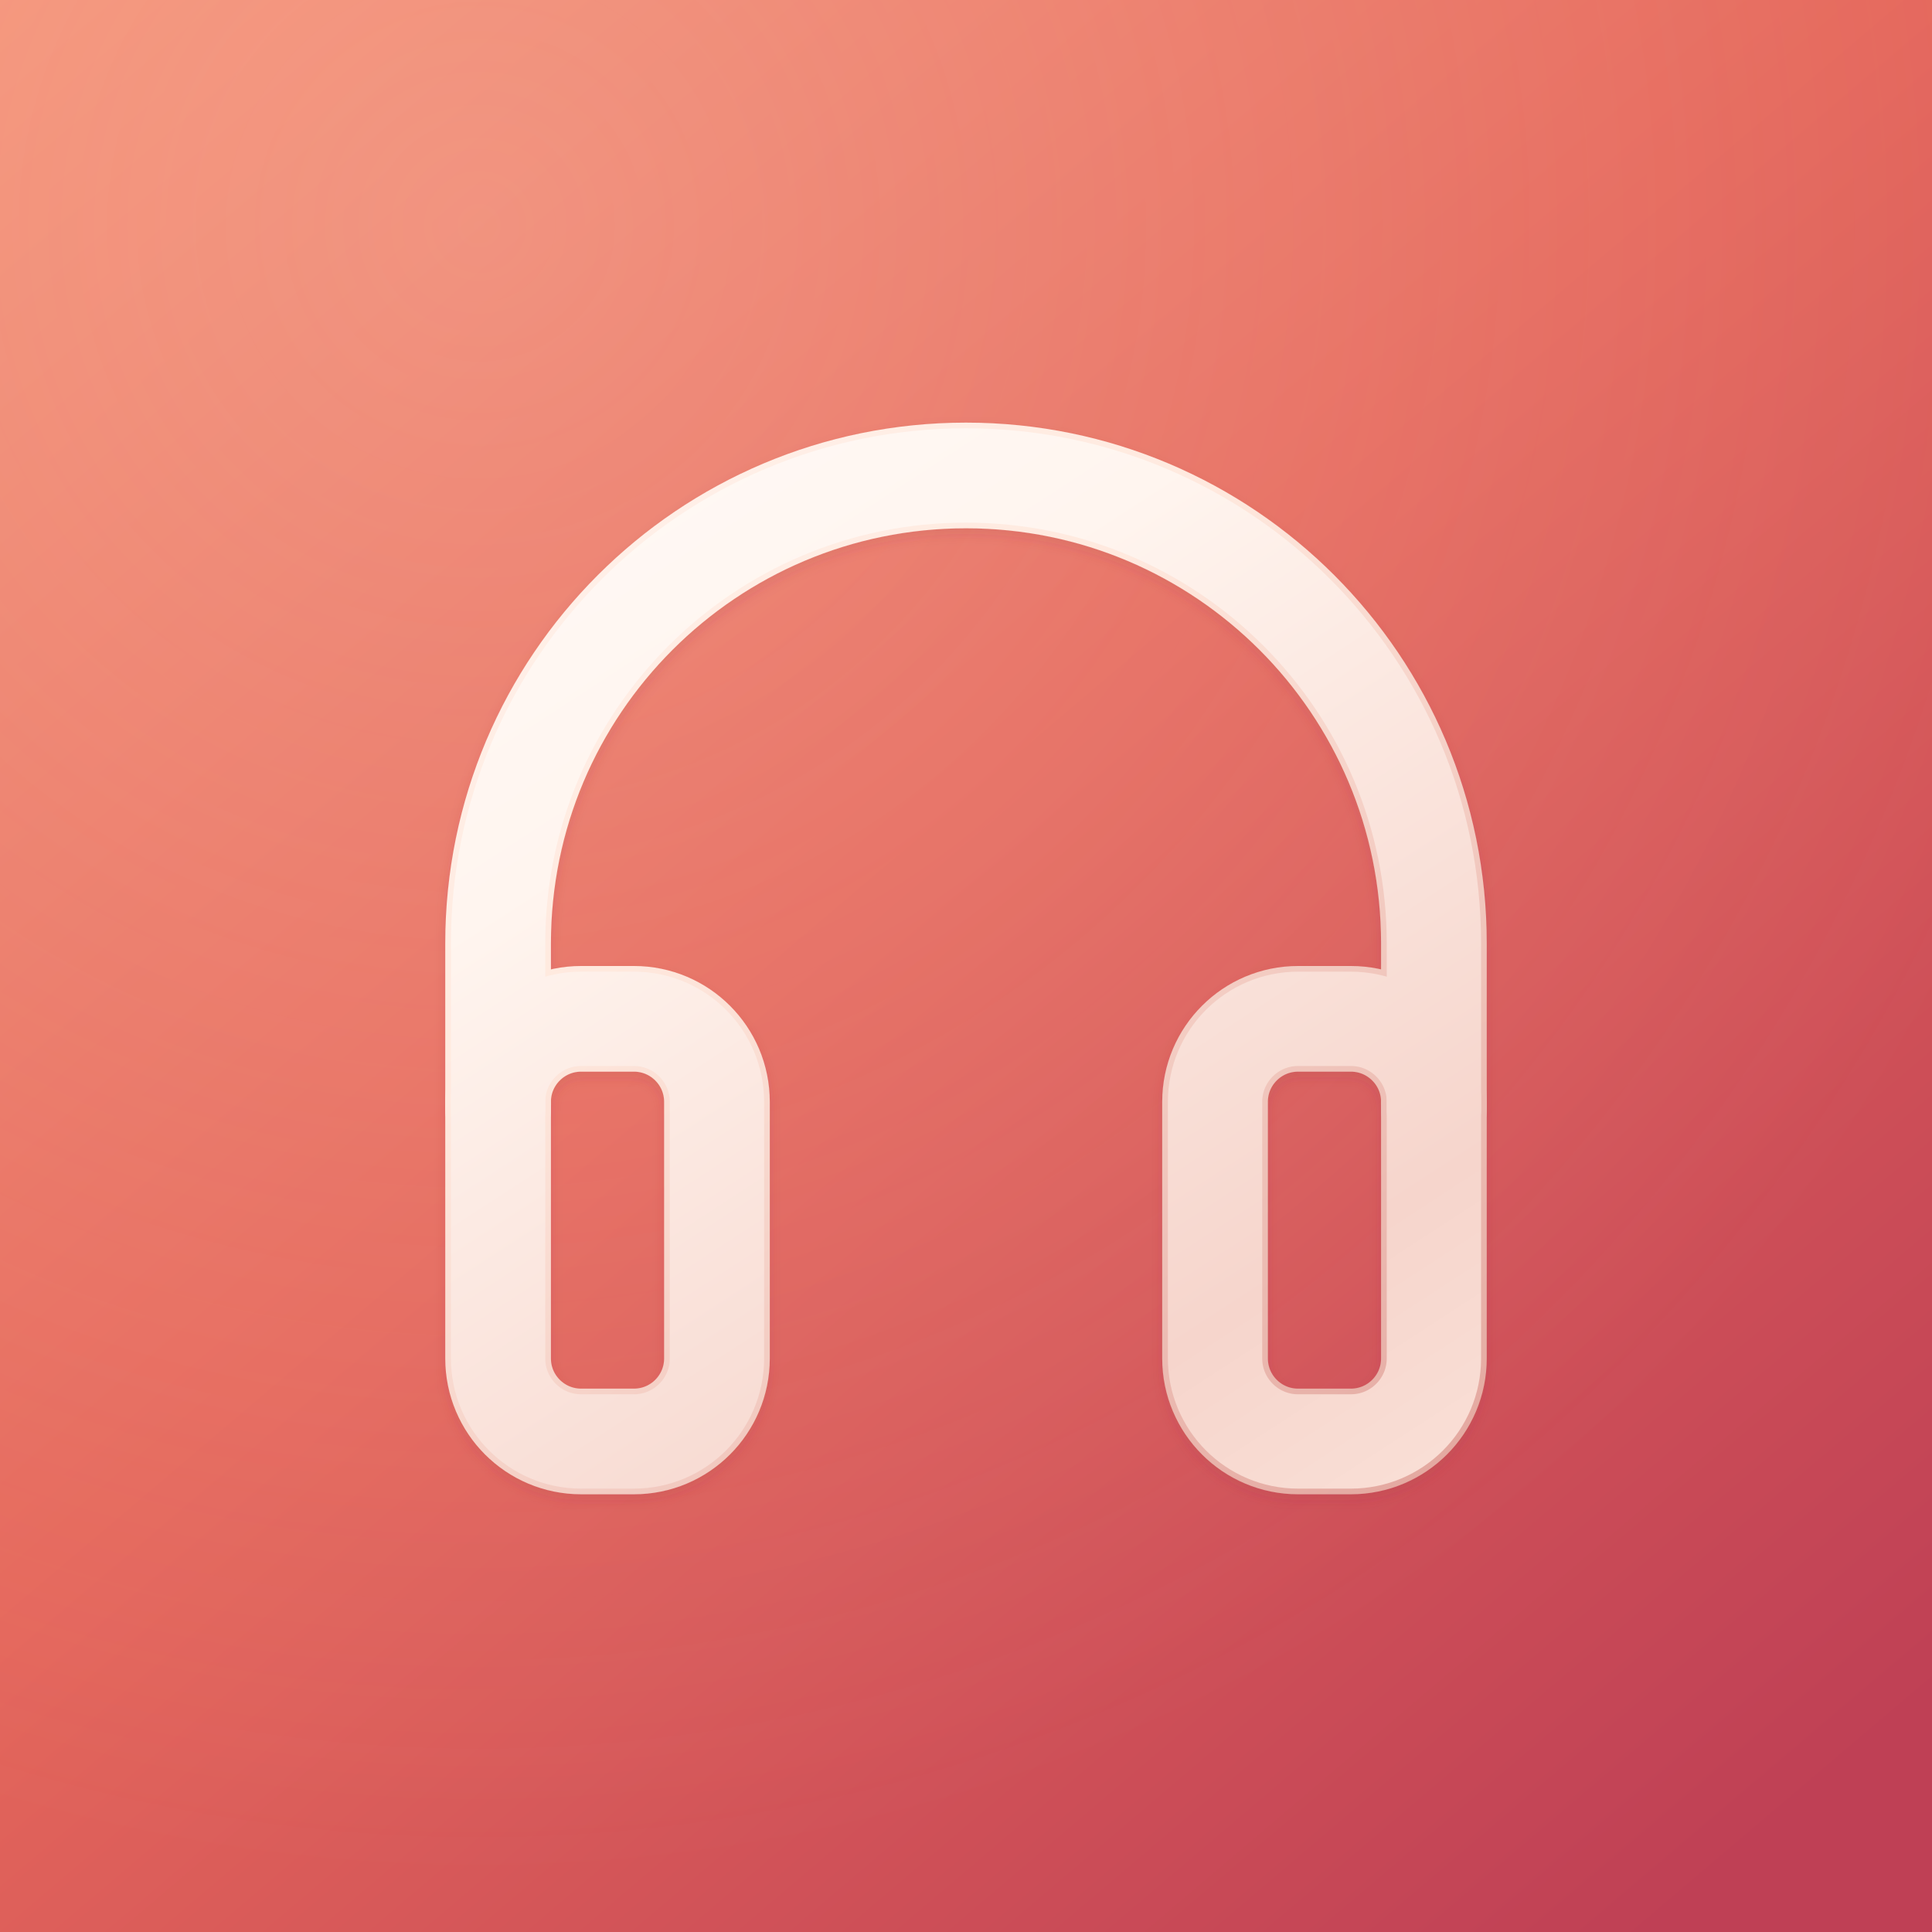
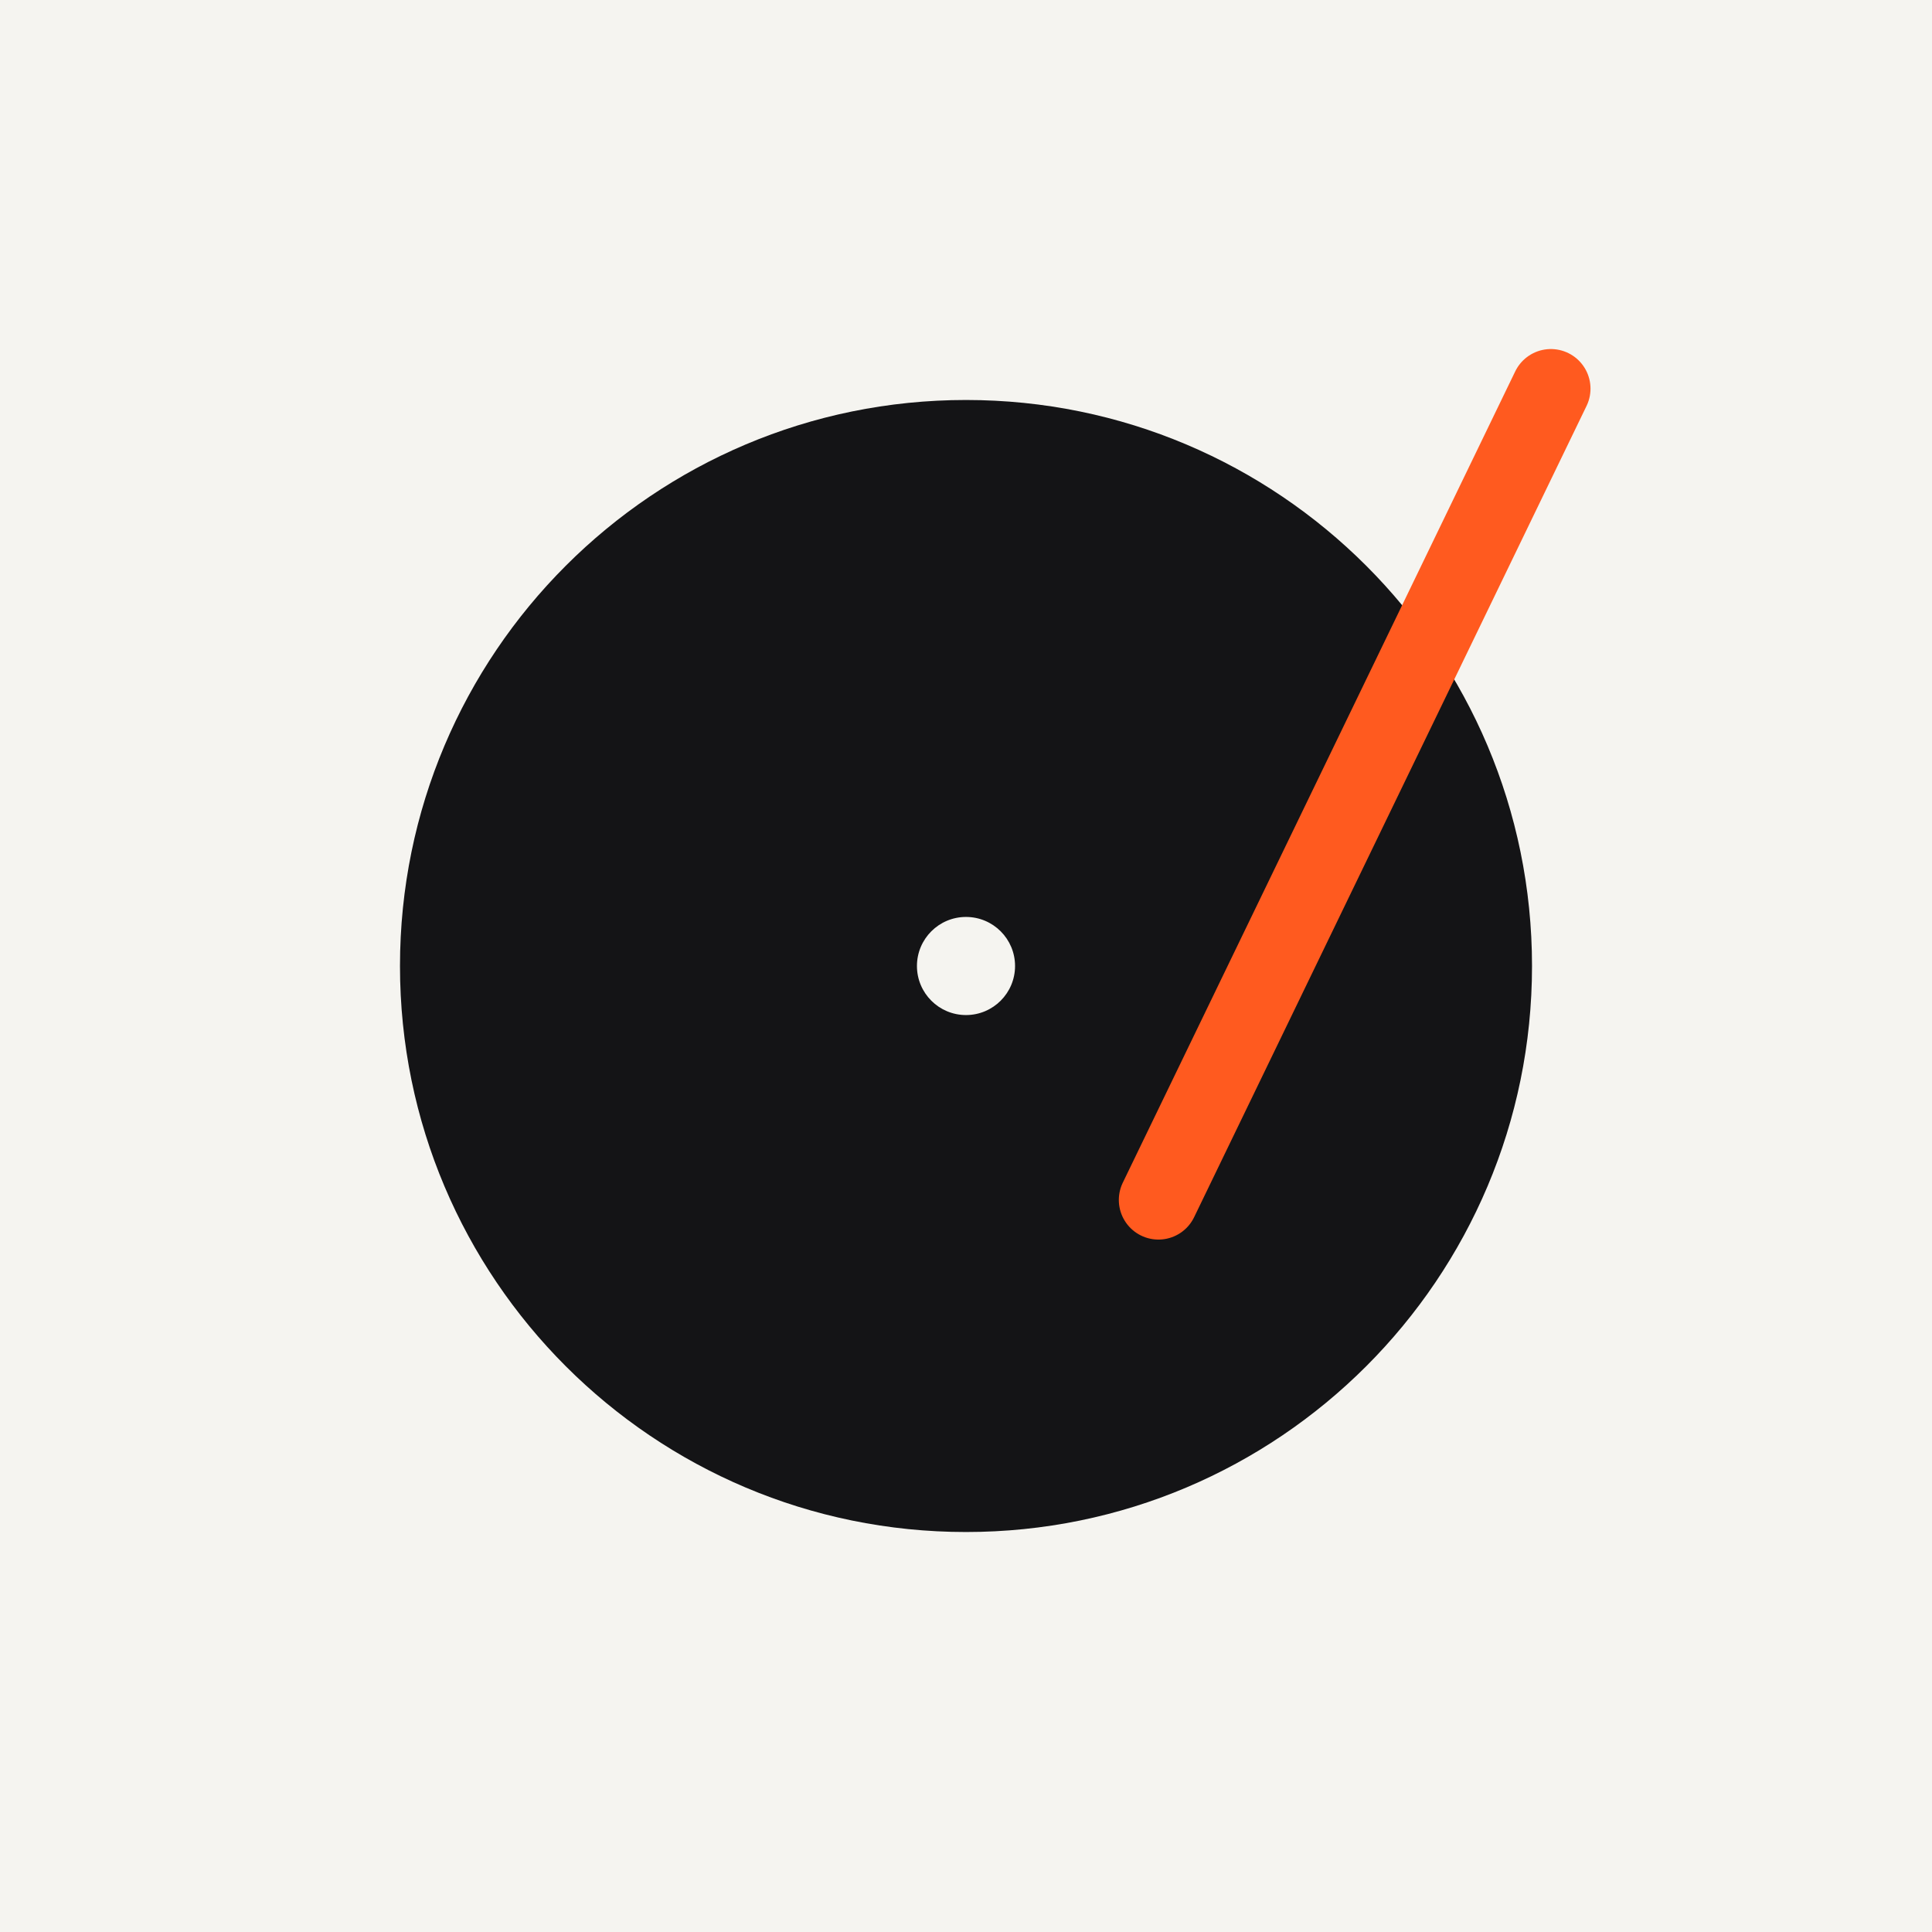
- <svg xmlns="http://www.w3.org/2000/svg" width="1024" height="1024" viewBox="0 0 1024 1024">
-   <defs>
-     <linearGradient id="background" x1="0" y1="0" x2="0.85" y2="1">
-       <stop stop-color="#F38B70" />
-       <stop offset="0.48" stop-color="#E5675B" />
-       <stop offset="1" stop-color="#BF4055" />
-     </linearGradient>
-     <radialGradient id="light" cx="25%" cy="12%" r="85%">
-       <stop stop-color="#FFE4D4" stop-opacity="0.22" />
-       <stop offset="1" stop-color="#FFE4D4" stop-opacity="0" />
-     </radialGradient>
-     <linearGradient id="pearl" x1="0.15" y1="0" x2="0.8" y2="1">
-       <stop stop-color="#FFFFFF" />
-       <stop offset="0.38" stop-color="#FFF5EF" />
-       <stop offset="0.70" stop-color="#F6D5CC" />
-       <stop offset="1" stop-color="#FFF0E7" />
-     </linearGradient>
-     <linearGradient id="rim" x1="0" y1="0" x2="0.8" y2="1">
-       <stop stop-color="#FFFFFF" />
-       <stop offset="0.46" stop-color="#FFE9DE" />
-       <stop offset="1" stop-color="#D78A83" />
-     </linearGradient>
-     <filter id="depth" x="-30%" y="-30%" width="160%" height="170%" color-interpolation-filters="sRGB">
-       <feDropShadow dx="0" dy="16" stdDeviation="16" flood-color="#77223E" flood-opacity="0.20" />
-       <feDropShadow dx="0" dy="3" stdDeviation="3" flood-color="#8F3646" flood-opacity="0.14" />
-     </filter>
-     <g id="headphones" transform="translate(0 20)" fill="none" stroke-linecap="round" stroke-linejoin="round">
-       <path d="M264 568 V480 A248 248 0 0 1 760 480 V568" />
-       <rect x="264" y="520" width="116" height="224" rx="44" />
-       <rect x="644" y="520" width="116" height="224" rx="44" />
-     </g>
-     <mask id="outline" maskUnits="userSpaceOnUse" x="0" y="0" width="1024" height="1024">
-       <use href="#headphones" stroke="white" stroke-width="56" />
-     </mask>
-     <mask id="face" maskUnits="userSpaceOnUse" x="0" y="0" width="1024" height="1024">
-       <use href="#headphones" stroke="white" stroke-width="50" />
-     </mask>
-   </defs>
-   <rect width="1024" height="1024" fill="url(#background)" />
-   <rect width="1024" height="1024" fill="url(#light)" />
-   <g filter="url(#depth)">
-     <rect width="1024" height="1024" fill="url(#rim)" mask="url(#outline)" />
-     <rect width="1024" height="1024" fill="url(#pearl)" mask="url(#face)" />
-   </g>
+ <svg xmlns="http://www.w3.org/2000/svg" viewBox="0 0 1024 1024" width="1024" height="1024">
+   <rect width="1024" height="1024" fill="#F5F4F0" />
+   <path d="M 512 212        A 300 300 0 1 0 512 812        A 300 300 0 1 0 512 212 Z        M 512 486        A 26 26 0 1 1 512 538        A 26 26 0 1 1 512 486 Z" fill="#141416" fill-rule="evenodd" />
+   <line x1="822" y1="206" x2="614" y2="636" stroke="#FF5A1F" stroke-width="42" stroke-linecap="round" />
</svg>
